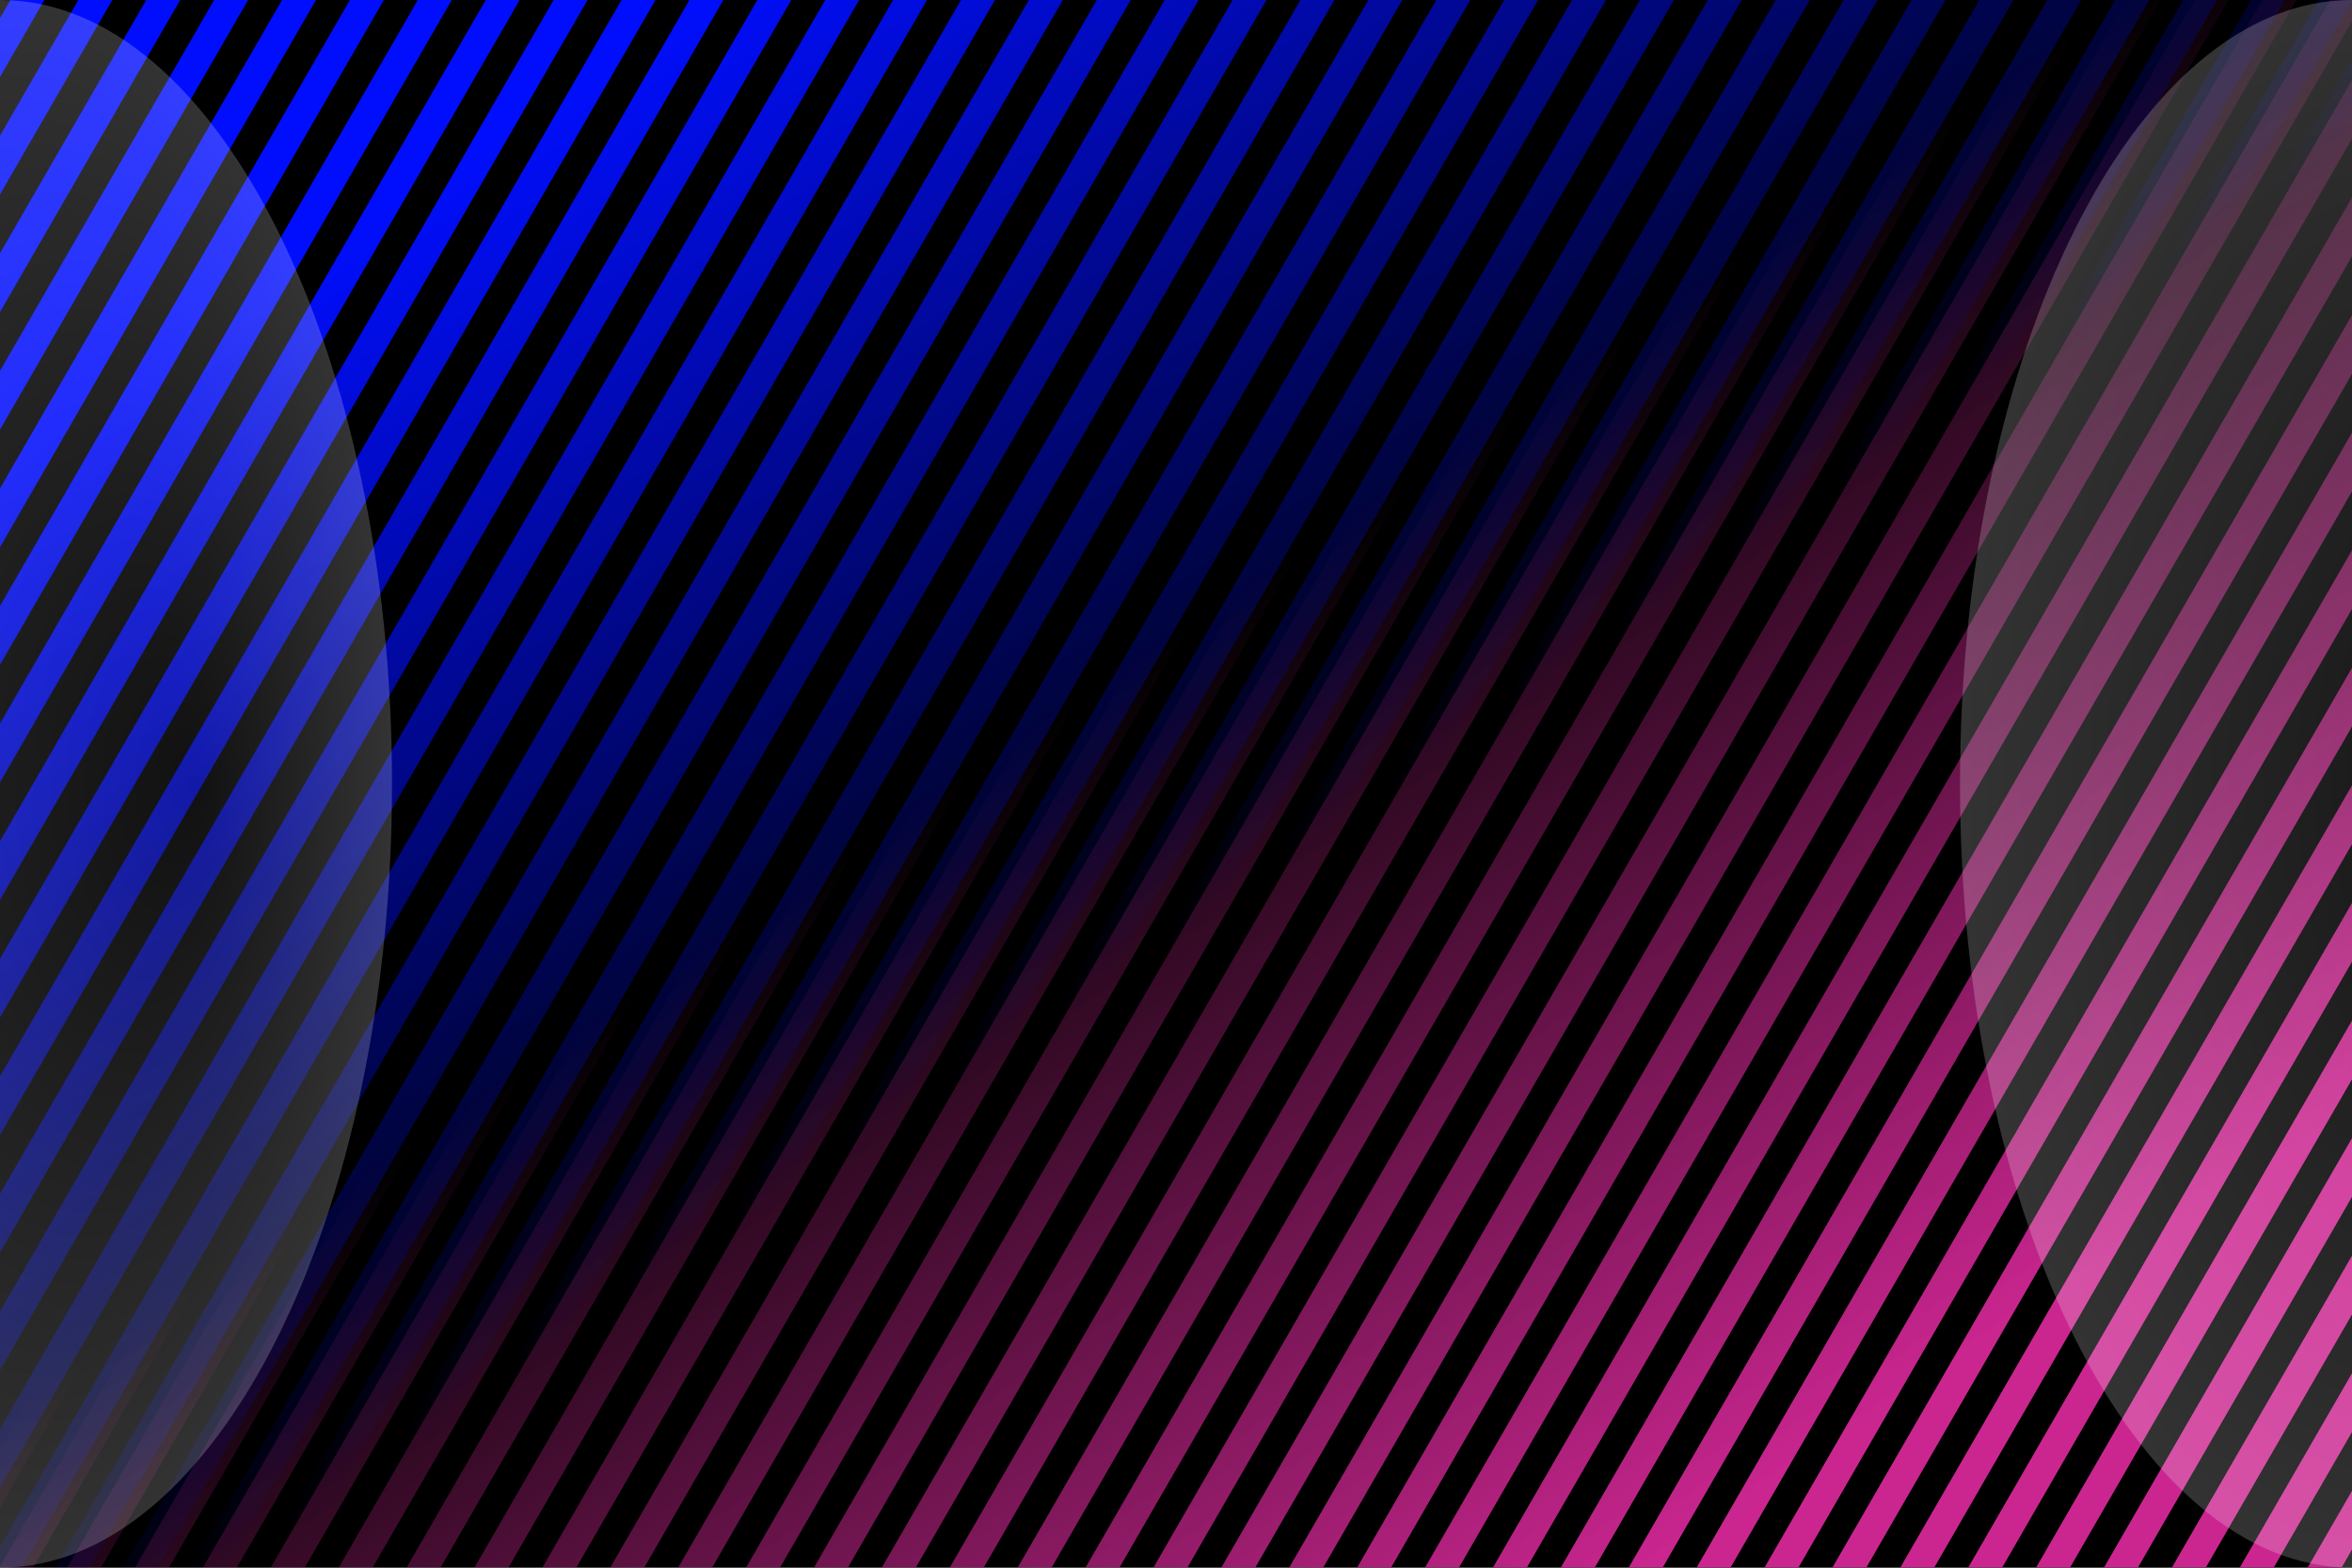
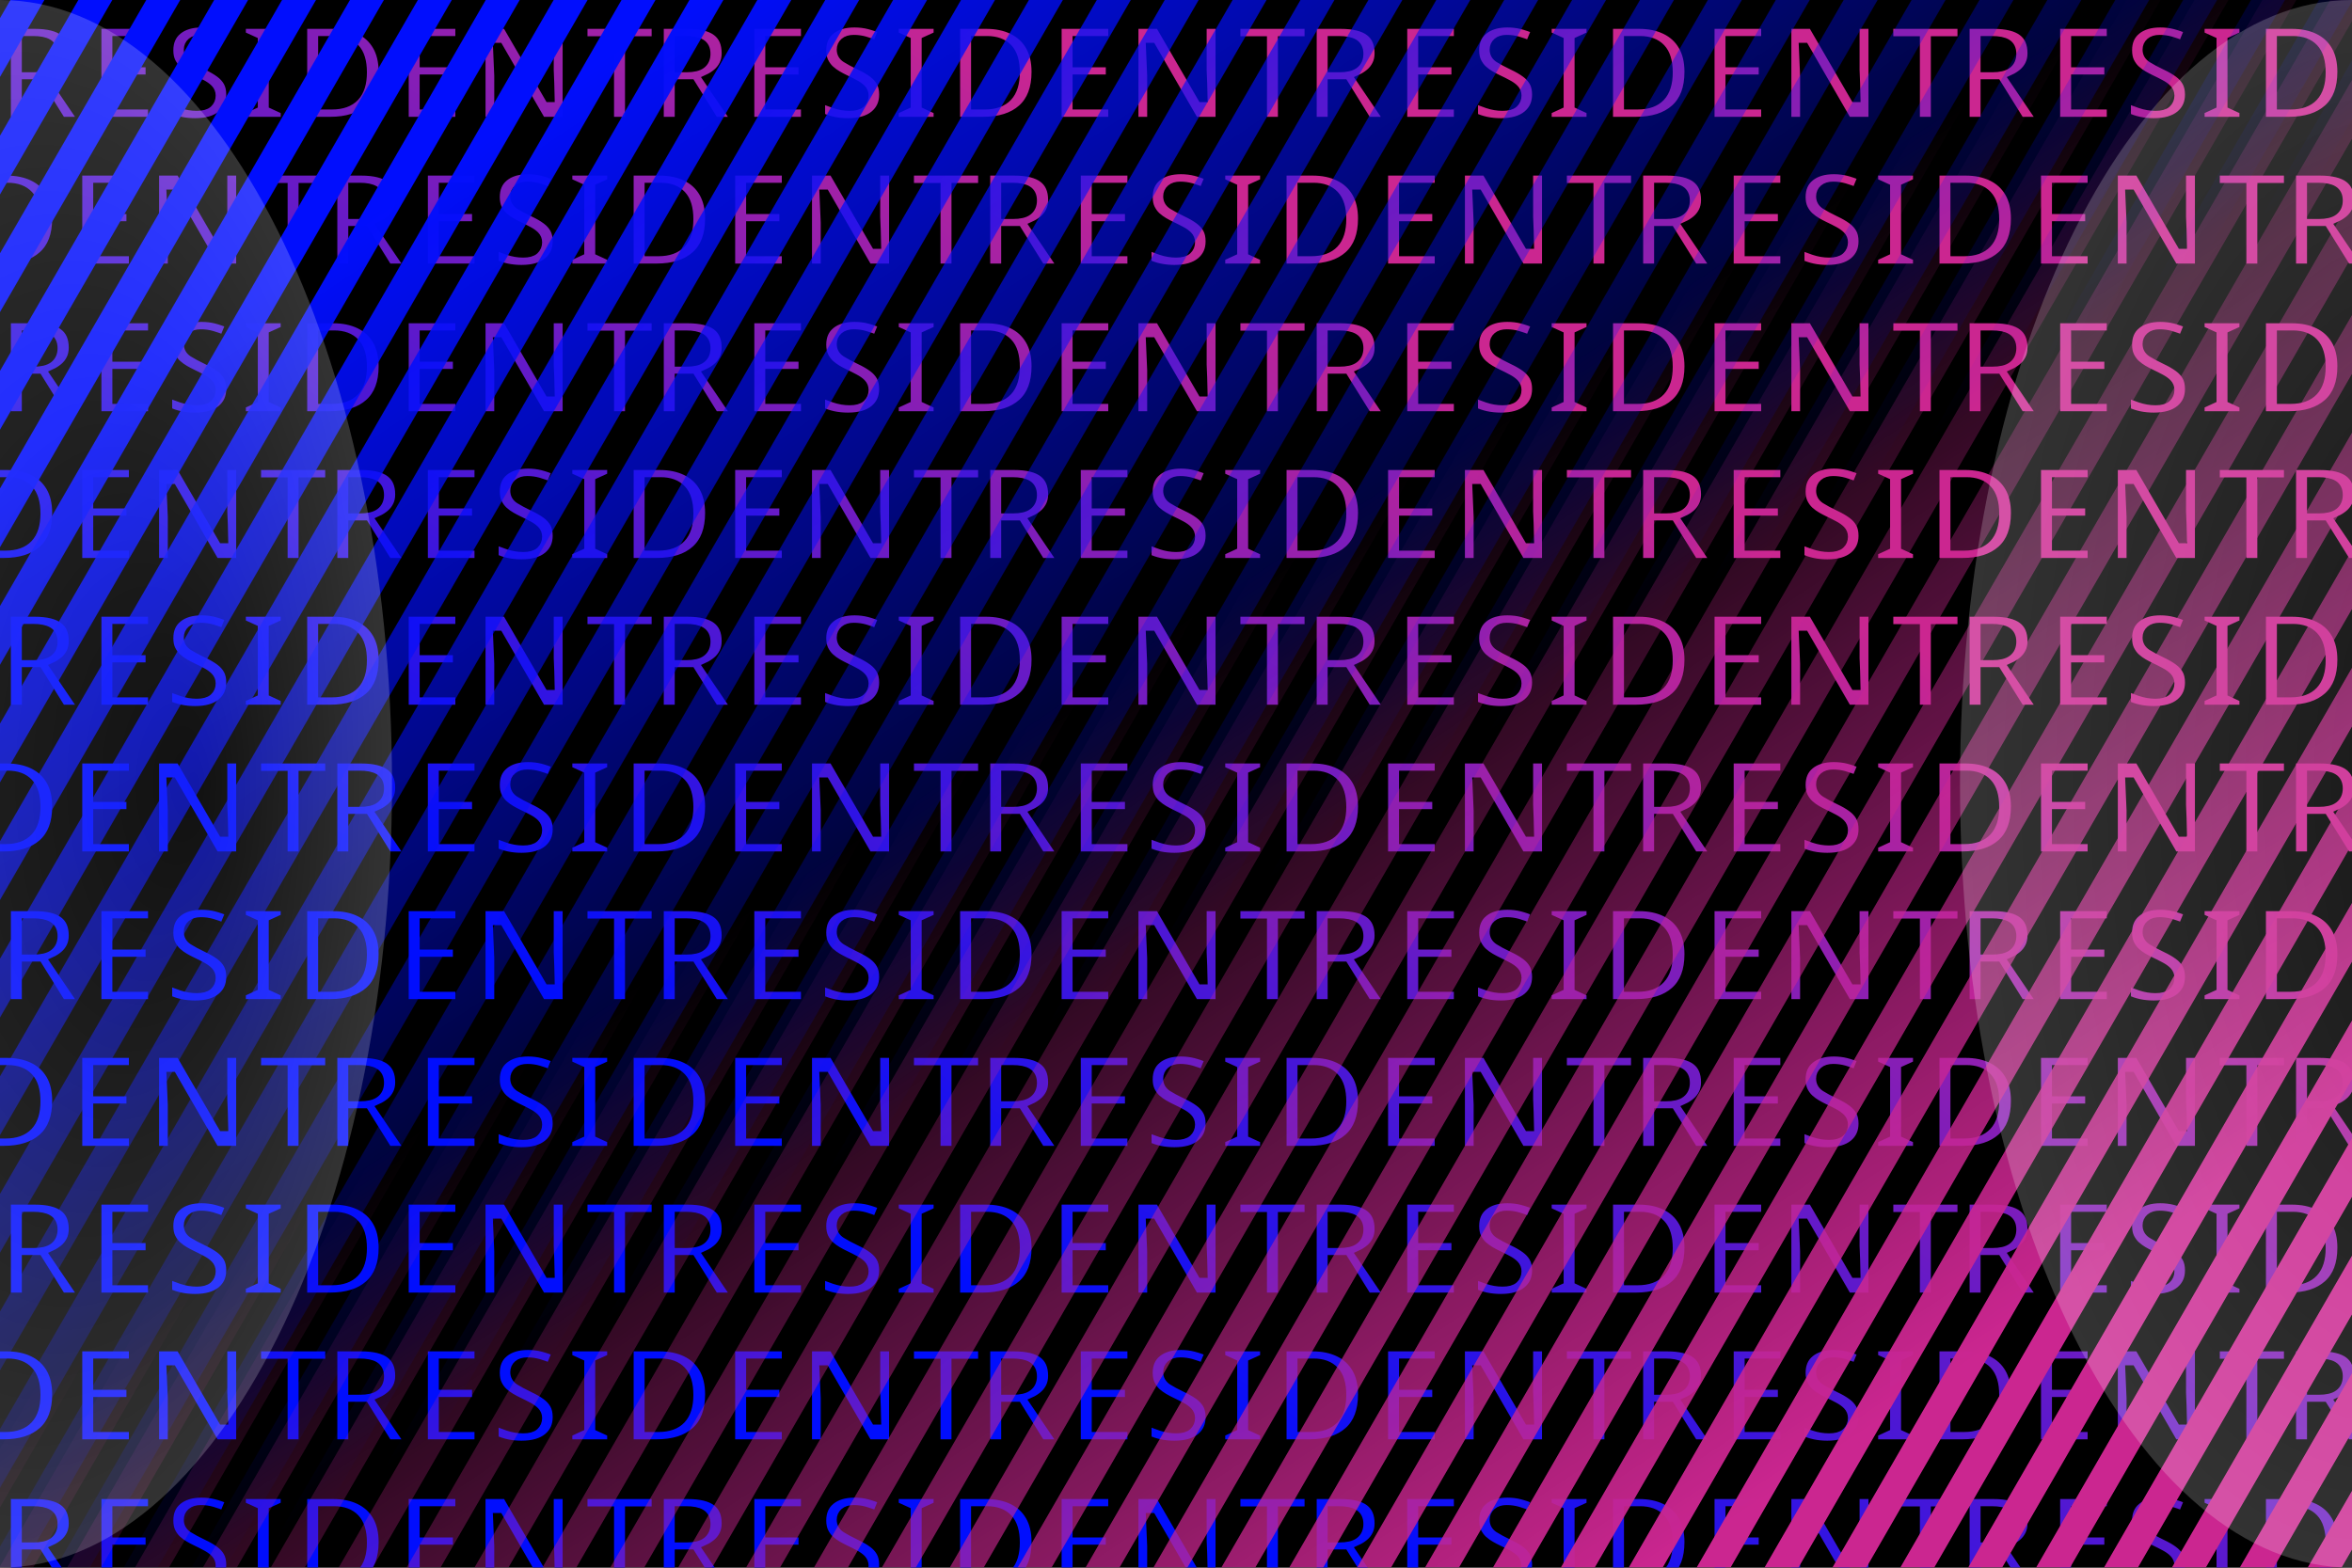
<svg xmlns="http://www.w3.org/2000/svg" version="1.1" width="480" height="320">
  <defs>
    <radialGradient id="sheen" cx="0.5" cy="0.5" r="0.5" fx="0.75" fy="0.5">
      <stop offset="0%" stop-color="rgb(85,85,85)" />
      <stop offset="100%" stop-color="rgb(255,255,255)" />
    </radialGradient>
    <linearGradient id="hide" x1="0.3" x2="0.7" y1="0.6" y2="1.0">
      <stop offset="0%" stop-color="black" />
      <stop offset="100%" stop-color="white" />
    </linearGradient>
+     <linearGradient id="accent" x1="0.3" x2="0.7" y1="0.7" y2="0.3">
+       <stop offset="0%" stop-color="#010efd" />
+       <stop offset="100%" stop-color="#cb2690" />
+     </linearGradient>
    <mask id="gradientMask">
      <rect width="480" height="320" style="fill:url(#hide)" />
    </mask>
    <mask id="stripeMask">
      <rect width="480" height="320" style="fill:url(#strote)" />
+     </mask>
+     <mask id="folderNameMask">
+       <rect width="480" height="320" style="fill:url(#folderName)" />
    </mask>
  </defs>
  <pattern id="stripes" width="12" height="12" patternUnits="userSpaceOnUse">
    <rect width="12" height="12" x="0" style="fill:rgb(255,255,255)" />
    <rect width=" 6" height="12" x="6" style="fill:rgb(0,0,0)" />
  </pattern>
  <pattern id="strote" width="480" height="480" patternUnits="userSpaceOnUse">
    <g transform="translate(240 240)">
      <g transform="rotate(30)">
        <rect width="960" height="960" x="-480" y="-480" style="fill:url(#stripes)" />
      </g>
    </g>
  </pattern>
+   <pattern id="folderName" width="133.26" height="60" patternUnits="userSpaceOnUse">
+     <text x="66.63" y="15" style="fill:white;font:bold 28px Evogria,sans-serif;dominant-baseline:middle;text-anchor:middle;stroke:#000000;stroke-width:2px">RESIDENT</text>
+     <text x="0" y="45" style="fill:white;font:bold 28px Evogria,sans-serif;dominant-baseline:middle;text-anchor:middle;stroke:#000000;stroke-width:2px">RESIDENT</text>
+     <text x="133.26" y="45" style="fill:white;font:bold 28px Evogria,sans-serif;dominant-baseline:middle;text-anchor:middle;stroke:#000000;stroke-width:2px">RESIDENT</text>
+   </pattern>
  <rect width="480" height="320" style="fill:#000000" />
+   <g mask="url(#folderNameMask)">
+     <rect width="480" height="320" style="fill:url(#accent)" />
+   </g>
  <g mask="url(#gradientMask)">
    <rect width="480" height="320" style="fill:#cb2690" mask="url(#stripeMask)" />
  </g>
  <g transform="translate(480, 320)">
    <g transform="rotate(180)" mask="url(#gradientMask)">
      <rect width="480" height="320" style="fill:#010efd" mask="url(#stripeMask)" />
    </g>
  </g>
  <ellipse cx="0" cy="160" rx="80" ry="160" style="fill:url(#sheen);fill-opacity:0.2;mix-blend-mode:screen;" />
  <ellipse cx="480" cy="160" rx="80" ry="160" style="fill:url(#sheen);fill-opacity:0.2;mix-blend-mode:screen;" />
</svg>
